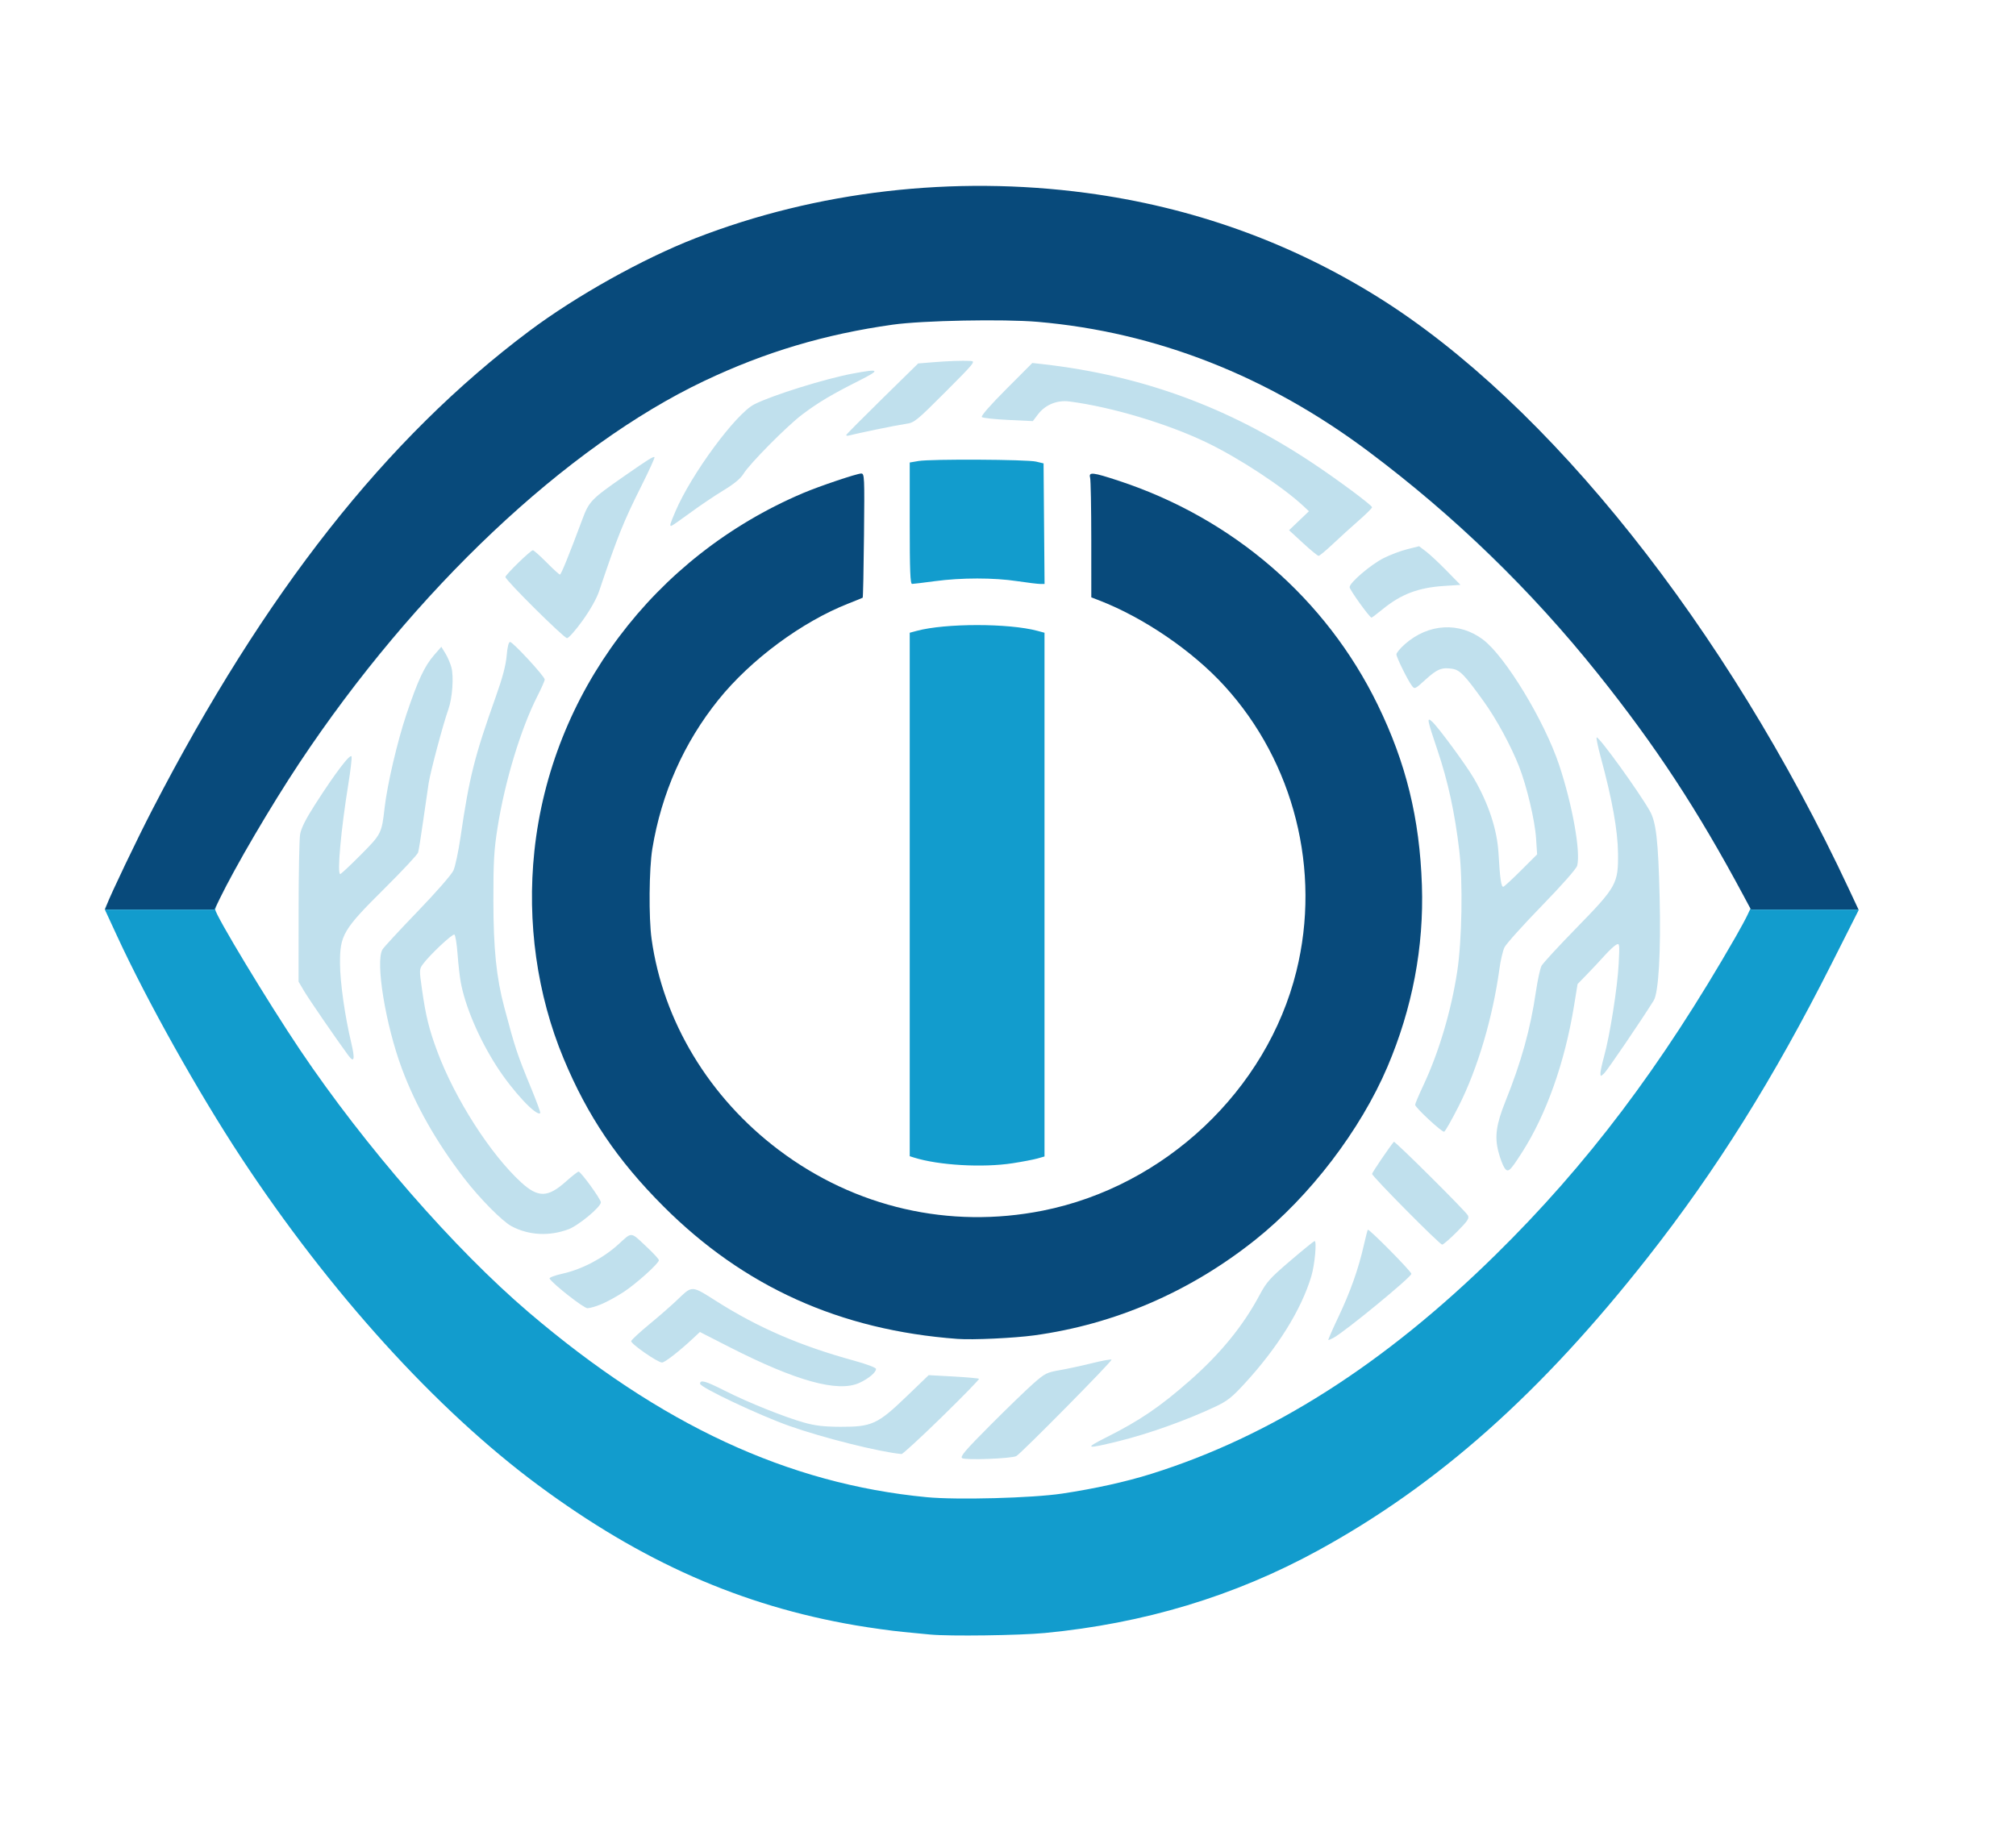
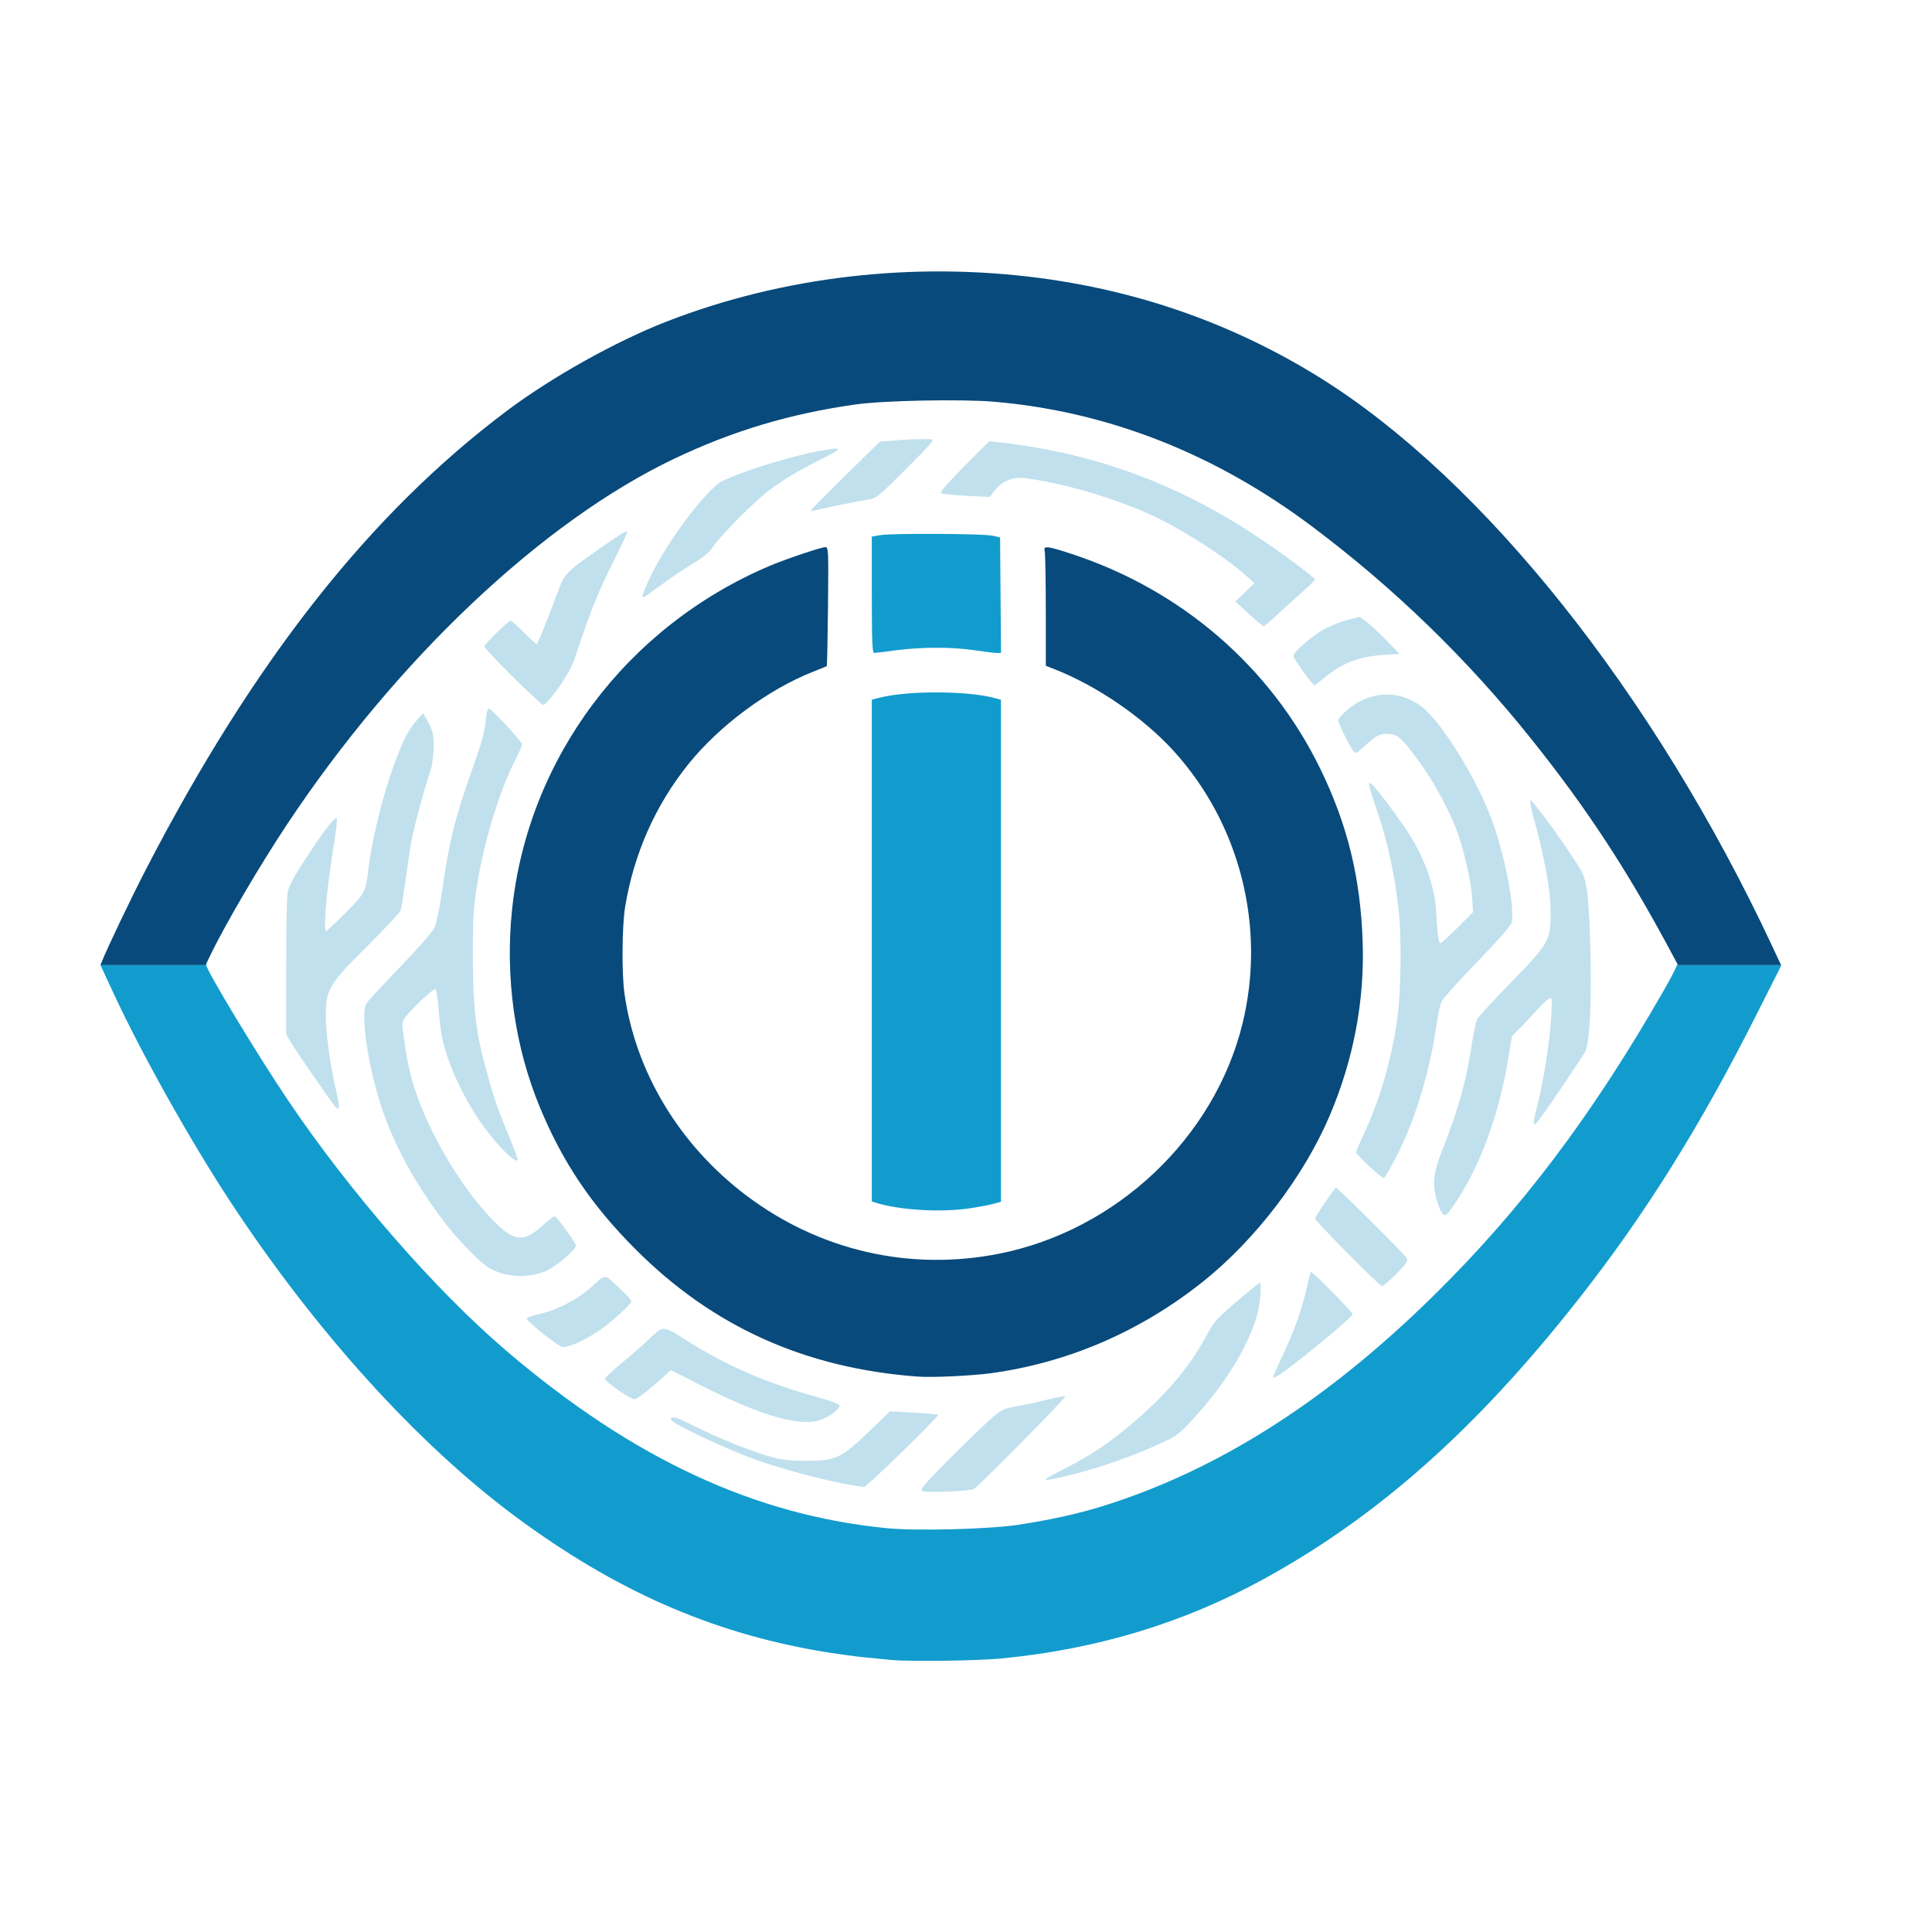
- <svg xmlns="http://www.w3.org/2000/svg" width="1077" height="974" viewBox="0 0 1077 974">
+ <svg xmlns="http://www.w3.org/2000/svg" width="1077" height="1077" viewBox="0 -52 1077 1077">
  <g>
    <path d="M 117.36 480.25 L 114.58 486.00 L 56.05 486.00 L 56.91 483.75 C59.35,477.37 73.24,448.33 81.43,432.50 C141.46,316.46 206.16,234.30 282.71,176.90 C307.75,158.13 343.31,138.26 371.50,127.29 C436.29,102.08 509.37,93.61 580.36,103.08 C636.56,110.58 688.74,129.21 735.98,158.65 C827.05,215.40 922.31,335.14 987.84,475.25 L 992.87 486.00 L 935.42 486.00 L 931.54 478.75 C906.81,432.57 884.62,398.73 853.65,360.00 C817.83,315.18 777.19,275.79 731.24,241.35 C677.15,200.79 617.55,177.42 554.35,171.96 C536.18,170.40 492.84,171.23 477.00,173.46 C440.72,178.55 408.71,188.10 376.19,203.55 C302.67,238.46 221.21,315.34 159.95,407.64 C144.94,430.24 125.52,463.35 117.36,480.25 ZM 552.50 713.49 C541.73,714.96 519.62,715.99 511.50,715.38 C448.76,710.72 397.41,687.57 354.44,644.57 C329.86,619.98 313.87,596.30 301.09,565.59 C286.90,531.50 281.45,492.77 285.48,454.76 C294.41,370.57 349.39,297.29 429.00,263.47 C437.73,259.76 457.80,253.00 460.08,253.00 C461.82,253.00 461.89,254.59 461.57,286.05 C461.39,304.22 461.08,319.21 460.87,319.35 C460.67,319.49 457.26,320.88 453.30,322.44 C428.30,332.28 401.12,352.40 383.85,373.84 C365.38,396.77 353.37,423.84 348.49,453.50 C346.74,464.14 346.52,490.40 348.09,501.66 C354.20,545.59 378.80,586.38 416.15,614.52 C456.89,645.20 507.19,656.76 557.00,646.87 C622.31,633.90 676.85,582.44 692.56,518.95 C705.90,465.04 691.35,407.30 654.14,366.50 C637.10,347.81 611.08,330.04 587.25,320.81 L 583.00 319.16 L 582.99 288.33 C582.98,271.37 582.70,256.49 582.37,255.25 C581.51,252.05 583.66,252.28 597.68,256.89 C658.81,277.01 708.35,319.87 735.97,376.50 C751.17,407.68 758.41,437.24 759.62,473.00 C760.73,506.01 754.52,538.72 741.21,570.00 C726.80,603.84 699.75,639.24 670.50,662.53 C635.69,690.24 595.50,707.59 552.50,713.49 Z" fill="rgb(8,74,123)" />
    <path d="M 117.36 480.25 C120.31,474.15 124.72,465.94 129.87,456.87 C121.65,471.48 115.00,484.31 115.00,485.98 C115.00,488.85 143.35,535.80 160.31,561.00 C194.86,612.37 242.75,667.32 282.50,701.22 C352.88,761.23 420.96,792.86 495.00,799.95 C511.21,801.51 551.47,800.43 567.50,798.02 C585.08,795.37 601.46,791.74 615.07,787.48 C679.06,767.42 739.34,729.08 798.85,670.57 C847.91,622.35 887.32,570.14 927.26,500.50 C929.78,496.10 932.60,490.90 933.52,488.93 L 935.14 485.48 L 935.42 486.00 L 992.87 486.00 L 992.97 486.22 L 978.51 514.87 C947.38,576.54 916.93,625.17 880.13,672.00 C823.15,744.50 768.05,793.47 704.06,828.47 C659.44,852.87 611.18,867.44 558.16,872.52 C544.47,873.83 507.33,874.33 497.00,873.35 C495.08,873.16 488.55,872.53 482.50,871.95 C476.45,871.37 464.98,869.77 457.00,868.41 C396.02,857.97 342.67,834.40 287.50,793.53 C232.96,753.12 176.18,690.47 128.70,618.32 C105.88,583.62 78.61,534.91 62.56,500.15 L 55.93 485.81 L 57.31 482.74 C57.16,483.12 57.02,483.46 56.91,483.75 L 56.05 486.00 L 114.58 486.00 ZM 541.00 621.52 C524.98,624.00 501.45,622.64 488.25,618.48 L 486.00 617.77 L 486.00 338.08 L 489.75 337.07 C505.06,332.95 538.94,332.95 554.25,337.07 L 558.00 338.08 L 558.00 617.91 L 554.25 618.98 C552.19,619.57 546.22,620.71 541.00,621.52 ZM 499.50 310.51 C493.45,311.32 487.94,311.99 487.25,311.99 C486.28,312.00 486.00,304.85 486.00,279.56 L 486.00 247.12 L 490.75 246.31 C497.28,245.20 548.56,245.46 553.50,246.64 L 557.50 247.59 L 557.76 279.79 L 558.03 312.00 L 555.68 312.00 C554.38,312.00 548.86,311.33 543.41,310.51 C530.87,308.62 513.65,308.62 499.50,310.51 ZM 841.15 344.81 C808.12,306.03 771.41,271.46 731.24,241.35 C771.92,271.84 808.45,306.22 841.15,344.81 ZM 157.76 410.96 C158.50,409.83 159.23,408.72 159.95,407.64 C184.82,370.17 213.02,335.24 242.66,304.63 C212.24,336.10 183.31,372.16 157.76,410.96 ZM 88.09 419.81 C90.78,414.71 93.38,409.86 95.77,405.50 C107.00,385.11 118.39,365.84 130.00,347.64 C115.72,370.05 101.78,394.06 88.09,419.81 ZM 130.00 347.64 C176.16,275.23 225.85,219.71 281.88,177.52 C225.85,219.72 176.20,275.22 130.00,347.64 ZM 63.75 468.55 C65.56,464.67 67.61,460.37 69.82,455.84 C67.69,460.25 65.61,464.60 63.75,468.55 ZM 894.32 415.65 C890.94,410.52 887.50,405.46 884.01,400.44 C887.52,405.48 890.95,410.53 894.32,415.65 ZM 929.00 474.03 L 926.49 469.43 C926.00,468.55 925.52,467.67 925.04,466.79 C926.35,469.17 927.67,471.59 929.00,474.03 Z" fill="rgb(18,156,205)" />
    <path d="M 303.59 656.85 C293.36,660.62 282.61,660.05 273.41,655.26 C268.43,652.66 256.22,640.33 247.92,629.50 C233.02,610.07 222.13,590.89 214.71,571.00 C205.98,547.61 200.48,514.04 204.29,507.37 C204.95,506.20 213.38,497.08 223.00,487.10 C233.03,476.70 241.24,467.30 242.24,465.08 C243.20,462.95 244.90,454.97 246.01,447.35 C250.73,415.12 253.42,404.38 264.92,372.08 C268.49,362.07 270.24,355.42 270.67,350.33 C271.07,345.66 271.73,343.00 272.49,343.00 C274.00,343.00 291.00,361.41 291.00,363.05 C291.00,363.72 289.25,367.71 287.11,371.91 C278.23,389.34 269.68,417.55 265.78,442.34 C263.90,454.28 263.55,460.41 263.58,481.50 C263.62,507.00 265.18,522.32 269.35,538.00 C275.25,560.23 276.24,563.20 283.94,581.89 C286.75,588.71 288.85,594.48 288.61,594.72 C286.63,596.71 273.76,582.88 265.29,569.68 C255.87,554.97 248.55,537.82 246.14,524.80 C245.60,521.87 244.83,515.08 244.44,509.71 C244.04,504.34 243.29,499.68 242.76,499.35 C241.77,498.74 229.40,510.37 225.88,515.22 C223.98,517.84 223.96,518.28 225.45,528.72 C227.47,542.89 229.23,550.03 233.61,561.78 C243.03,587.09 262.07,616.81 278.46,631.79 C287.45,640.00 292.65,639.92 302.19,631.41 C305.53,628.43 308.63,626.00 309.09,626.00 C310.31,626.00 321.00,640.73 321.00,642.41 C321.00,644.90 309.00,654.86 303.59,656.85 ZM 779.30 590.96 C775.56,598.36 772.05,604.53 771.50,604.69 C770.29,605.02 756.00,591.74 756.00,590.29 C756.00,589.73 757.99,585.05 760.41,579.88 C768.67,562.32 775.30,540.02 778.50,519.00 C781.03,502.38 781.55,471.22 779.59,454.50 C777.21,434.28 773.58,417.56 767.94,400.83 C762.35,384.25 762.10,382.87 765.11,385.60 C768.37,388.55 783.24,408.77 787.37,415.86 C795.25,429.42 799.81,443.27 800.54,455.91 C801.33,469.63 802.00,474.17 803.16,473.78 C803.72,473.59 808.01,469.63 812.68,464.97 L 821.17 456.50 L 820.61 447.96 C819.98,438.34 815.64,420.01 811.51,409.50 C807.18,398.47 799.47,384.26 792.71,374.86 C782.42,360.54 779.95,357.98 775.80,357.33 C770.24,356.46 767.71,357.50 761.47,363.20 C755.98,368.22 755.72,368.34 754.30,366.45 C752.01,363.40 746.00,351.21 746.00,349.61 C746.00,348.82 748.04,346.37 750.53,344.18 C763.12,333.10 779.58,332.15 792.30,341.76 C804.22,350.77 825.16,385.31 832.97,408.84 C840.00,430.02 844.48,454.98 842.59,462.50 C842.18,464.14 834.61,472.73 823.59,484.07 C813.51,494.44 804.57,504.40 803.71,506.21 C802.85,508.02 801.66,513.10 801.06,517.50 C797.49,543.66 789.40,570.97 779.30,590.96 ZM 813.10 615.75 C806.48,626.07 805.59,626.83 803.62,623.82 C802.78,622.54 801.39,618.80 800.52,615.50 C798.39,607.38 799.29,600.79 804.23,588.50 C812.78,567.19 817.56,549.96 820.53,529.82 C821.44,523.61 822.80,517.41 823.54,516.02 C824.29,514.63 832.58,505.62 841.98,496.00 C863.63,473.82 864.54,472.18 864.39,456.00 C864.27,443.82 861.27,427.09 855.20,404.75 C853.59,398.84 852.61,394.00 853.01,394.00 C854.59,394.00 875.18,422.50 881.31,433.18 C884.76,439.18 885.87,448.87 886.62,479.50 C887.33,508.34 886.07,530.38 883.47,534.55 C876.95,545.04 858.53,572.11 856.93,573.56 C855.09,575.23 855.00,575.22 855.00,573.38 C855.00,572.33 855.88,568.30 856.94,564.44 C860.04,553.29 864.10,527.52 864.73,515.13 C865.29,504.15 865.24,503.80 863.39,504.79 C862.34,505.35 859.52,508.00 857.13,510.66 C854.75,513.32 850.54,517.81 847.79,520.64 L 842.78 525.79 L 840.89 537.39 C835.99,567.57 826.08,595.51 813.10,615.75 ZM 187.63 557.11 C189.76,566.09 189.26,568.21 186.03,563.84 C179.75,555.33 164.97,533.80 162.38,529.40 L 159.50 524.50 L 159.52 487.50 C159.52,467.15 159.89,448.38 160.32,445.80 C160.87,442.52 163.31,437.66 168.35,429.80 C179.21,412.84 187.39,402.13 187.82,404.30 C188.01,405.30 187.24,411.82 186.11,418.80 C182.12,443.49 180.00,467.00 181.77,467.00 C182.19,467.00 187.12,462.39 192.72,456.75 C203.73,445.67 203.91,445.32 205.48,431.50 C206.89,419.15 212.30,396.01 217.16,381.55 C223.24,363.48 226.77,355.93 231.89,350.04 L 235.77 345.58 L 237.90 349.04 C239.07,350.94 240.52,354.30 241.13,356.50 C242.50,361.47 241.68,373.01 239.53,379.00 C236.81,386.57 229.98,412.14 228.99,418.50 C228.47,421.80 227.13,431.02 226.01,439.00 C224.89,446.98 223.70,454.40 223.36,455.50 C223.03,456.60 214.95,465.26 205.40,474.74 C183.24,496.74 181.55,499.61 181.65,515.00 C181.72,525.08 184.23,542.81 187.63,557.11 ZM 711.96 290.75 C708.32,294.19 704.93,297.00 704.42,296.99 C703.91,296.99 700.16,293.91 696.07,290.14 L 688.64 283.30 L 693.96 278.23 L 699.27 273.16 L 696.39 270.46 C685.35,260.13 662.06,244.82 644.64,236.44 C623.66,226.35 593.89,217.45 571.33,214.51 C564.76,213.65 558.45,216.23 554.52,221.38 L 551.77 225.00 L 538.63 224.37 C531.41,224.03 525.06,223.34 524.53,222.85 C523.93,222.30 528.90,216.61 537.53,207.95 L 551.50 193.94 L 557.00 194.56 C609.98,200.58 656.12,217.46 701.00,247.26 C714.55,256.26 733.00,269.97 733.00,271.04 C733.00,271.50 729.76,274.71 725.79,278.19 C721.82,281.66 715.60,287.31 711.96,290.75 ZM 597.53 770.05 C579.99,774.37 578.96,774.05 590.93,768.03 C609.00,758.95 619.62,751.73 635.62,737.67 C652.04,723.23 664.16,708.37 672.96,691.84 C676.62,684.97 678.49,682.89 689.13,673.79 C695.75,668.13 701.64,663.33 702.22,663.12 C703.59,662.63 702.41,675.73 700.52,682.00 C695.14,699.84 682.61,719.99 664.89,739.27 C658.10,746.66 655.63,748.60 649.17,751.64 C633.54,758.98 613.52,766.11 597.53,770.05 ZM 311.20 331.61 C307.52,336.74 303.80,340.95 302.93,340.97 C301.29,341.00 270.00,309.95 270.00,308.29 C270.00,307.11 283.47,294.00 284.68,294.00 C285.16,294.00 288.46,296.92 292.00,300.50 C295.54,304.08 298.75,307.00 299.12,307.00 C299.76,307.00 303.93,296.73 311.02,277.72 C314.70,267.82 315.74,266.75 333.50,254.38 C346.31,245.46 349.07,243.73 349.64,244.30 C349.89,244.56 346.75,251.45 342.65,259.63 C333.03,278.84 329.90,286.64 320.05,315.90 C318.73,319.83 315.32,325.88 311.20,331.61 ZM 459.00 738.92 C447.61,744.08 425.24,737.89 389.70,719.75 L 373.90 711.69 L 370.20 715.15 C362.87,722.00 355.15,728.00 353.67,728.00 C351.33,728.00 336.86,717.94 337.20,716.55 C337.36,715.87 341.77,711.79 347.00,707.48 C352.23,703.17 358.87,697.36 361.77,694.57 C365.38,691.10 367.26,689.16 369.40,688.81 C371.95,688.40 374.88,690.25 381.54,694.48 C381.91,694.72 382.30,694.97 382.70,695.22 C405.11,709.43 427.46,719.09 456.25,727.00 C463.01,728.86 468.00,730.74 468.00,731.44 C468.00,733.31 463.97,736.66 459.00,738.92 ZM 368.67 274.03 C363.47,277.86 358.94,281.00 358.61,281.00 C357.63,281.00 357.85,280.25 360.85,273.20 C369.35,253.26 393.12,221.01 402.99,216.02 C412.71,211.11 441.06,202.28 455.86,199.54 C470.16,196.90 470.61,197.52 458.77,203.48 C444.38,210.72 437.08,215.07 428.60,221.46 C420.41,227.63 400.49,247.74 397.14,253.22 C395.61,255.73 392.15,258.59 386.50,262.00 C381.89,264.79 373.87,270.20 368.67,274.03 ZM 503.13 757.11 C491.93,768.05 482.25,776.95 481.63,776.90 C469.92,775.84 439.35,768.17 421.50,761.82 C405.14,756.00 374.00,741.25 374.00,739.33 C374.00,737.02 376.91,737.85 387.35,743.14 C399.67,749.37 419.23,757.22 429.75,760.15 C435.57,761.77 440.36,762.32 449.00,762.34 C465.74,762.40 468.87,760.96 484.15,746.27 L 496.13 734.75 L 509.32 735.47 C516.57,735.87 522.72,736.43 523.00,736.71 C523.28,736.99 514.33,746.17 503.13,757.11 ZM 542.96 777.98 C540.56,779.33 515.75,780.29 514.00,779.10 C512.79,778.27 515.63,774.95 529.00,761.52 C538.08,752.42 548.47,742.36 552.11,739.17 C558.22,733.80 559.27,733.28 566.11,732.09 C570.17,731.39 577.94,729.71 583.37,728.36 C588.80,727.01 593.50,726.16 593.81,726.48 C594.41,727.08 545.65,776.47 542.96,777.98 ZM 778.38 658.12 C774.62,661.91 771.05,665.00 770.44,665.00 C769.12,665.00 733.00,628.53 733.00,627.21 C733.00,626.51 742.63,612.34 744.64,610.07 C745.15,609.50 782.87,646.99 784.17,649.37 C785.04,650.96 784.14,652.31 778.38,658.12 ZM 321.31 696.82 C318.46,698.02 315.09,698.99 313.81,698.98 C311.81,698.96 295.44,686.14 293.59,683.14 C293.27,682.62 296.40,681.45 300.54,680.52 C310.86,678.23 322.15,672.31 330.27,664.94 C333.84,661.71 335.44,659.94 337.10,659.88 C338.75,659.82 340.45,661.45 344.18,665.00 C344.80,665.59 345.48,666.24 346.23,666.94 C349.40,669.93 352.00,672.81 352.00,673.34 C352.00,675.03 339.73,686.06 333.00,690.43 C329.42,692.75 324.17,695.63 321.31,696.82 ZM 738.75 325.43 C735.66,327.94 732.94,330.00 732.71,330.00 C731.69,330.00 721.00,315.13 721.00,313.72 C721.00,311.30 732.35,301.63 739.26,298.16 C742.69,296.43 748.34,294.31 751.81,293.44 L 758.12 291.85 L 761.81 294.65 C763.84,296.19 768.81,300.84 772.86,304.98 L 780.21 312.50 L 771.36 313.08 C757.75,313.97 748.53,317.46 738.75,325.43 ZM 467.50 229.61 C460.90,231.00 454.66,232.37 453.63,232.67 C452.60,232.97 451.93,232.83 452.14,232.35 C452.34,231.88 461.06,223.11 471.50,212.85 L 490.50 194.20 L 498.00 193.58 C506.39,192.89 514.01,192.62 518.49,192.85 C521.32,192.99 520.59,193.89 505.09,209.41 C489.63,224.89 488.45,225.85 484.10,226.45 C481.57,226.81 474.10,228.23 467.50,229.61 ZM 712.32 714.85 C711.11,715.48 709.91,716.00 709.64,716.00 C709.37,716.00 711.79,710.42 715.03,703.61 C721.39,690.21 725.67,678.13 728.55,665.50 C729.55,661.10 730.53,657.30 730.72,657.05 C731.27,656.34 754.00,679.34 754.00,680.61 C754.00,682.37 718.32,711.68 712.32,714.85 Z" fill="rgb(192,224,237)" />
  </g>
</svg>
